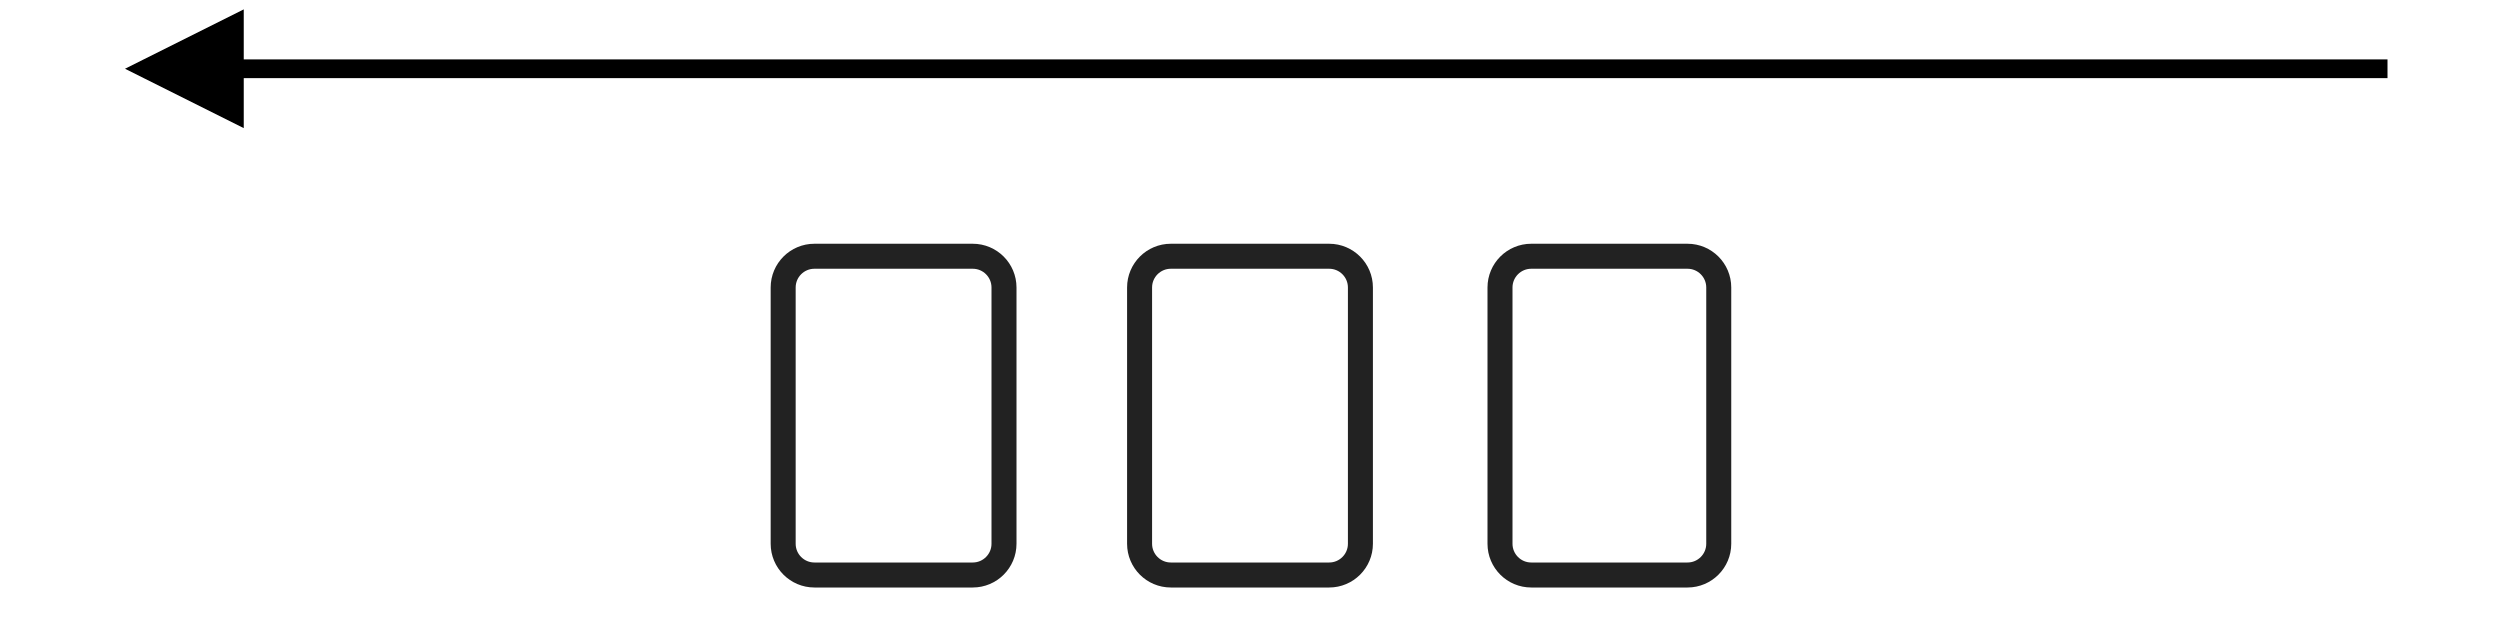
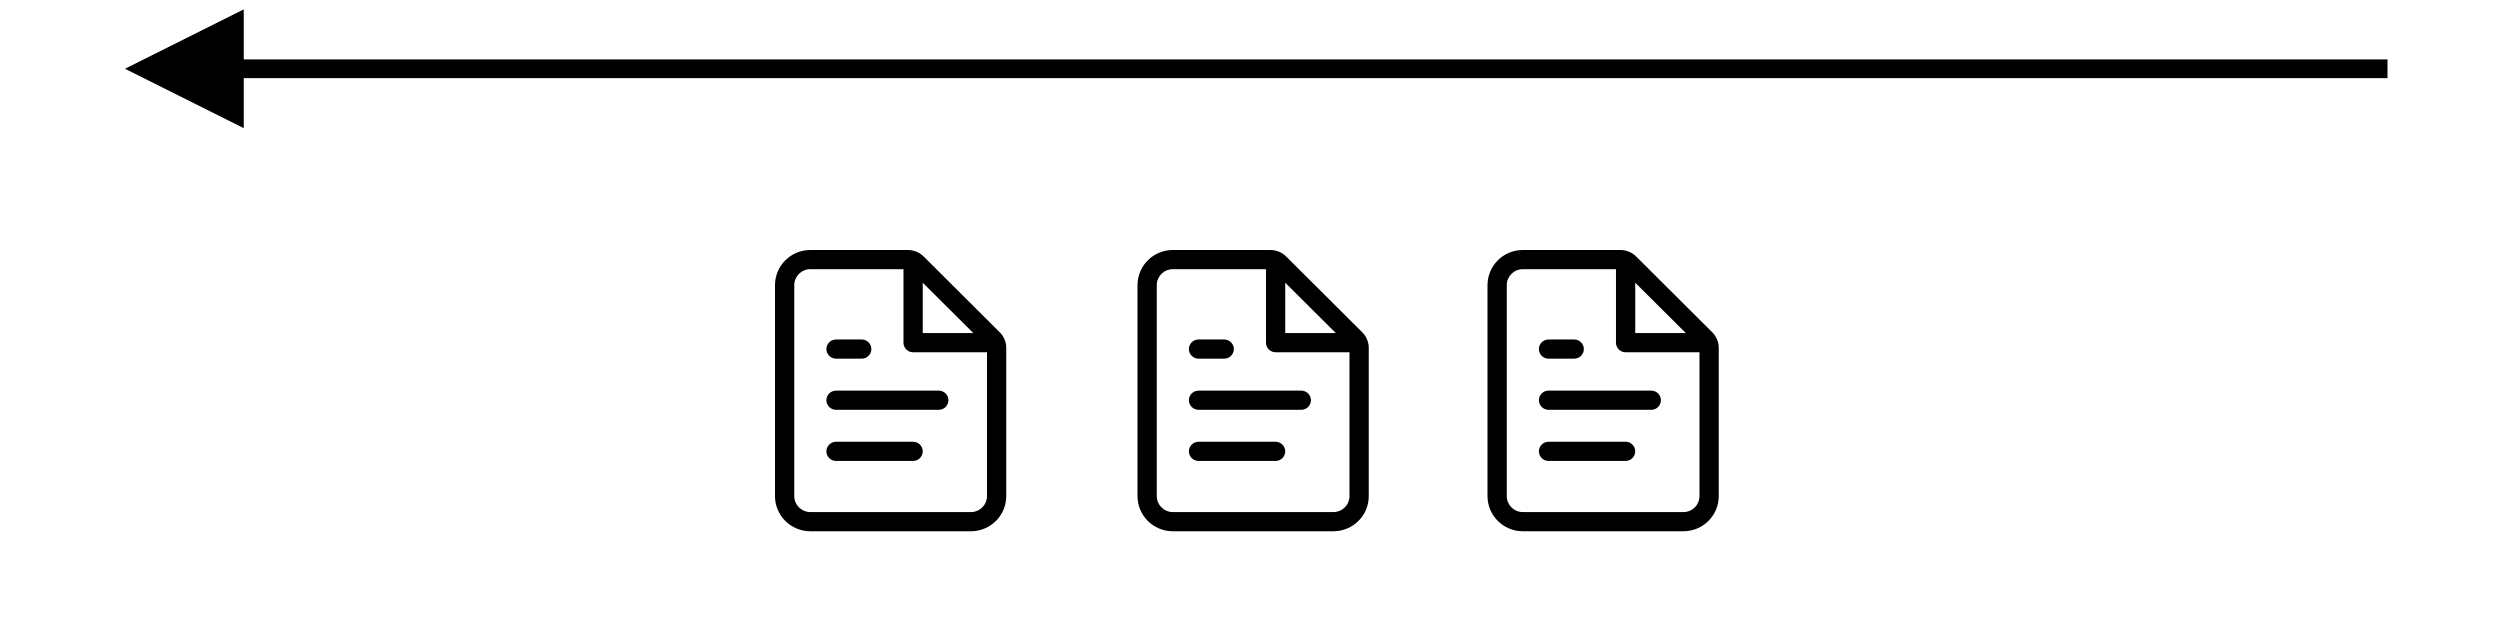
<svg xmlns="http://www.w3.org/2000/svg" width="400px" height="100px" viewBox="0 0 400 100" version="1.1">
  <g id="hashi-container-4-2-2" stroke="none" stroke-width="1" fill="none" fill-rule="evenodd">
    <g id="arrow" transform="translate(20.5, 10)" fill="#000000" fill-rule="nonzero">
      <path id="Line" d="M18.5,-8.5 L18.5,-0.5 L361.5,-0.5 L361.5,2.5 L18.5,2.5 L18.5,10.5 L-0.5,1 L18.5,-8.5 Z" />
    </g>
-     <g id="square" transform="translate(241.36, 43)" stroke="#222222" stroke-width="4">
-       <rect id="Rectangle" x="-1.36" y="-2" width="35" height="51" rx="5" />
+     <g id="Path_297" transform="translate(124, 40)" fill="#000001">
+       <path d="M9.764,22.5 C8.913,22.5 8.222,23.195 8.222,24.034 C8.222,24.873 8.913,25.568 9.764,25.568 L26.208,25.568 C27.059,25.568 27.75,24.873 27.75,24.034 C27.75,23.195 27.059,22.5 26.208,22.5 L9.764,22.5 Z" id="Path" fill-rule="nonzero" />
+       <path d="M8.222,32.216 C8.222,31.377 8.913,30.682 9.764,30.682 L22.097,30.682 C22.948,30.682 23.639,31.377 23.639,32.216 C23.639,33.055 22.948,33.75 22.097,33.75 L9.764,33.75 C8.913,33.75 8.222,33.055 8.222,32.216 Z" id="Path" fill-rule="nonzero" />
+       <path d="M9.764,14.318 C8.913,14.318 8.222,15.014 8.222,15.852 C8.222,16.691 8.913,17.386 9.764,17.386 L13.875,17.386 C14.726,17.386 15.417,16.691 15.417,15.852 C15.417,15.014 14.726,14.318 13.875,14.318 L9.764,14.318 Z" id="Path" fill-rule="nonzero" />
+       <path d="M0,5.625 C0,2.516 2.53,0 5.653,0 L21.246,0 C22.2,0 23.115,0.368 23.789,1.043 L35.946,13.152 C36.622,13.807 37,14.727 37,15.668 L37,39.375 C37,42.484 34.47,45 31.347,45 L5.653,45 C2.53,45 0,42.484 0,39.375 L0,5.625 Z M5.653,3.068 C4.234,3.068 3.083,4.214 3.083,5.625 L3.083,39.375 C3.083,40.786 4.234,41.932 5.653,41.932 L31.347,41.932 C32.766,41.932 33.917,40.786 33.917,39.375 L33.917,16.364 L22.097,16.364 C21.246,16.364 20.556,15.668 20.556,14.83 L20.556,3.068 L5.653,3.068 Z M23.639,5.236 L31.736,13.295 L23.639,13.295 L23.639,5.236 Z" id="Shape" />
    </g>
-     <g id="square" transform="translate(127.3067, 43)" stroke="#222222" stroke-width="4">
-       <rect id="Rectangle" x="-2" y="-2" width="35.333" height="51" rx="5" />
+     <g id="Path_297" transform="translate(182, 40)" fill="#000001">
+       <path d="M9.764,22.5 C8.913,22.5 8.222,23.195 8.222,24.034 C8.222,24.873 8.913,25.568 9.764,25.568 L26.208,25.568 C27.059,25.568 27.75,24.873 27.75,24.034 C27.75,23.195 27.059,22.5 26.208,22.5 L9.764,22.5 Z" id="Path" fill-rule="nonzero" />
+       <path d="M8.222,32.216 C8.222,31.377 8.913,30.682 9.764,30.682 L22.097,30.682 C22.948,30.682 23.639,31.377 23.639,32.216 C23.639,33.055 22.948,33.75 22.097,33.75 L9.764,33.75 C8.913,33.75 8.222,33.055 8.222,32.216 Z" id="Path" fill-rule="nonzero" />
+       <path d="M9.764,14.318 C8.913,14.318 8.222,15.014 8.222,15.852 C8.222,16.691 8.913,17.386 9.764,17.386 L13.875,17.386 C14.726,17.386 15.417,16.691 15.417,15.852 C15.417,15.014 14.726,14.318 13.875,14.318 L9.764,14.318 Z" id="Path" fill-rule="nonzero" />
+       <path d="M0,5.625 C0,2.516 2.53,0 5.653,0 L21.246,0 C22.2,0 23.115,0.368 23.789,1.043 L35.946,13.152 C36.622,13.807 37,14.727 37,15.668 L37,39.375 C37,42.484 34.47,45 31.347,45 L5.653,45 C2.53,45 0,42.484 0,39.375 L0,5.625 Z M5.653,3.068 C4.234,3.068 3.083,4.214 3.083,5.625 L3.083,39.375 C3.083,40.786 4.234,41.932 5.653,41.932 L31.347,41.932 C32.766,41.932 33.917,40.786 33.917,39.375 L33.917,16.364 L22.097,16.364 C21.246,16.364 20.556,15.668 20.556,14.83 L20.556,3.068 L5.653,3.068 Z M23.639,5.236 L31.736,13.295 L23.639,13.295 L23.639,5.236 Z" id="Shape" />
    </g>
-     <g id="square" transform="translate(184.3333, 43)" stroke="#222222" stroke-width="4">
-       <rect id="Rectangle" x="-2" y="-2" width="35.333" height="51" rx="5" />
+     <g id="Path_297" transform="translate(238, 40)" fill="#000001">
+       <path d="M9.764,22.5 C8.913,22.5 8.222,23.195 8.222,24.034 C8.222,24.873 8.913,25.568 9.764,25.568 L26.208,25.568 C27.059,25.568 27.75,24.873 27.75,24.034 C27.75,23.195 27.059,22.5 26.208,22.5 L9.764,22.5 Z" id="Path" fill-rule="nonzero" />
+       <path d="M8.222,32.216 C8.222,31.377 8.913,30.682 9.764,30.682 L22.097,30.682 C22.948,30.682 23.639,31.377 23.639,32.216 C23.639,33.055 22.948,33.75 22.097,33.75 L9.764,33.75 C8.913,33.75 8.222,33.055 8.222,32.216 Z" id="Path" fill-rule="nonzero" />
+       <path d="M9.764,14.318 C8.913,14.318 8.222,15.014 8.222,15.852 C8.222,16.691 8.913,17.386 9.764,17.386 L13.875,17.386 C14.726,17.386 15.417,16.691 15.417,15.852 C15.417,15.014 14.726,14.318 13.875,14.318 L9.764,14.318 Z" id="Path" fill-rule="nonzero" />
+       <path d="M0,5.625 C0,2.516 2.53,0 5.653,0 L21.246,0 C22.2,0 23.115,0.368 23.789,1.043 L35.946,13.152 C36.622,13.807 37,14.727 37,15.668 L37,39.375 C37,42.484 34.47,45 31.347,45 L5.653,45 C2.53,45 0,42.484 0,39.375 L0,5.625 Z M5.653,3.068 C4.234,3.068 3.083,4.214 3.083,5.625 L3.083,39.375 C3.083,40.786 4.234,41.932 5.653,41.932 L31.347,41.932 C32.766,41.932 33.917,40.786 33.917,39.375 L33.917,16.364 L22.097,16.364 C21.246,16.364 20.556,15.668 20.556,14.83 L20.556,3.068 L5.653,3.068 Z M23.639,5.236 L31.736,13.295 L23.639,13.295 L23.639,5.236 Z" id="Shape" />
    </g>
  </g>
</svg>
